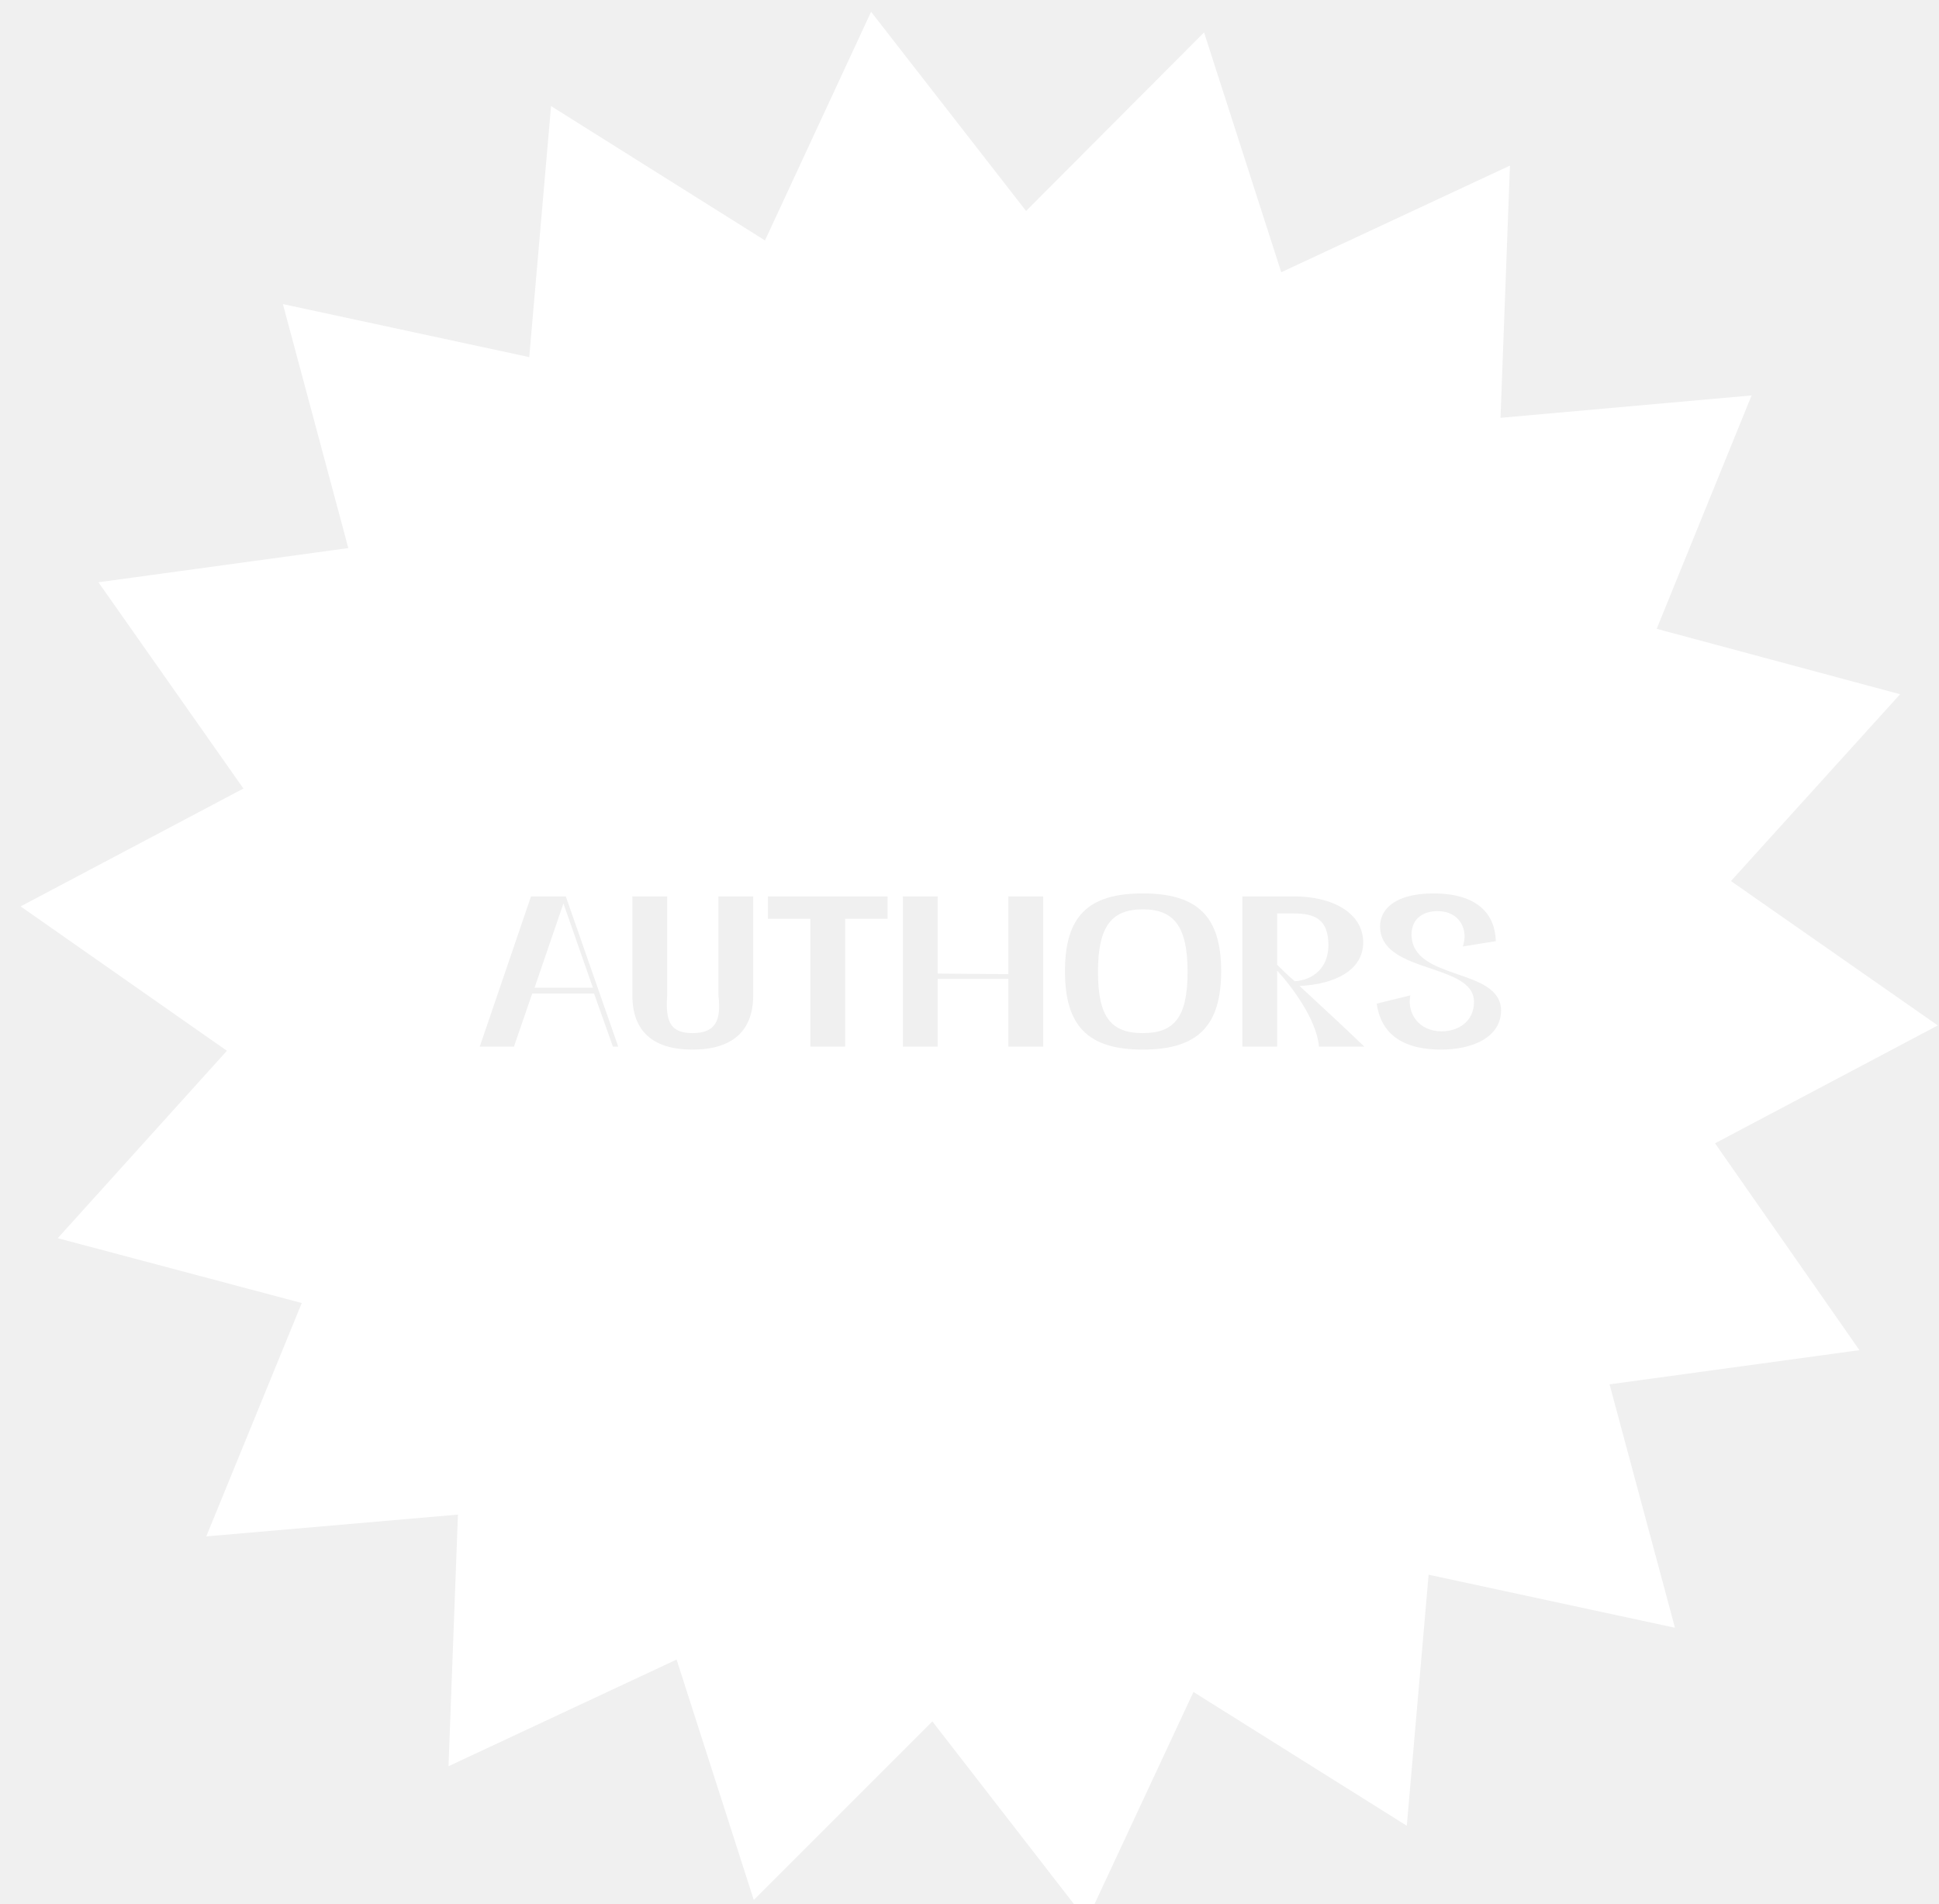
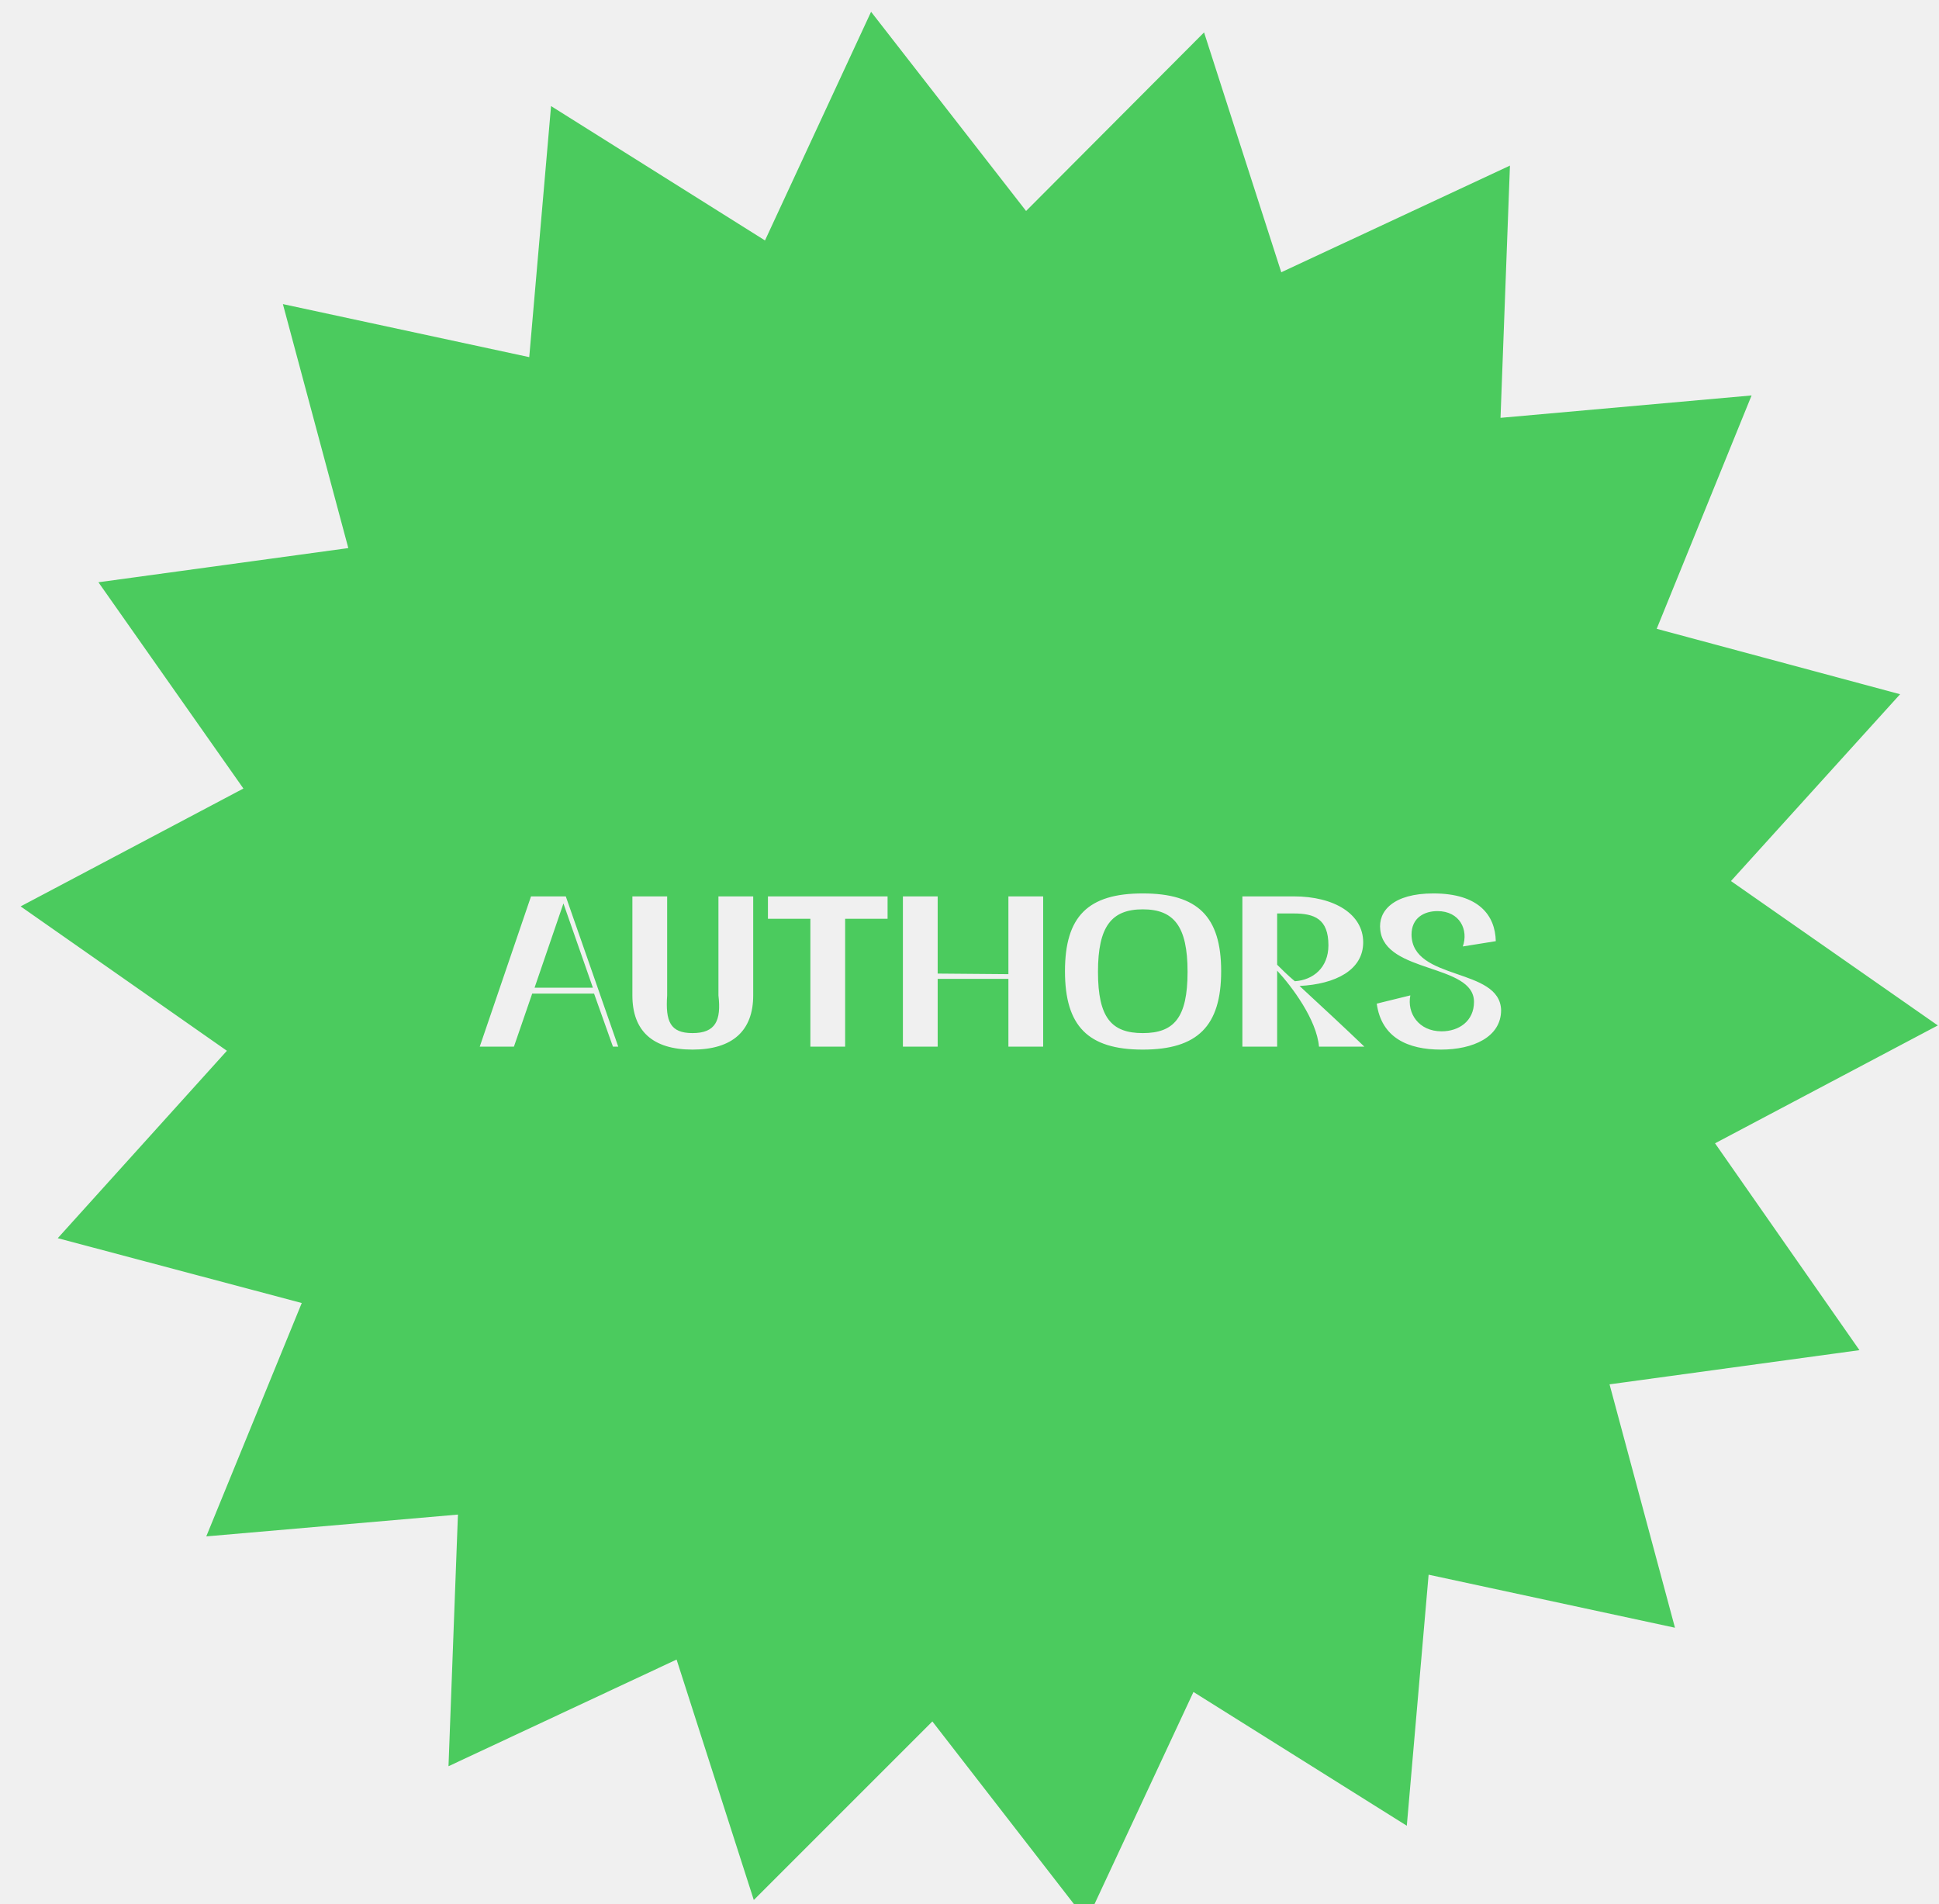
<svg xmlns="http://www.w3.org/2000/svg" version="1.2" viewBox="0 0 329 323" width="329" height="323">
  <style>
- 		.s0 { fill: #ffffff } 
+ 		.s0 { fill: #4bcb5e } 
	</style>
  <path id="Layer" fill-rule="evenodd" class="s0" d="m315.5 229.1l-42.4 5.8 11.1 41.3-41.8-9-3.7 42.6-36.2-22.7-18.1 38.8-26.2-33.8-30.3 30.3-13.1-40.8-38.7 18.1 1.6-42.7-42.7 3.7 16.2-39.6-41.4-11 28.7-31.8-35-24.5 37.8-20-24.6-35 42.4-5.8-11.1-41.4 41.8 9 3.7-42.6 36.3 22.8 18-38.8 26.3 33.8 30.2-30.3 13.1 40.7 38.8-18.1-1.6 42.8 42.6-3.8-16.1 39.6 41.3 11.1-28.7 31.7 35.1 24.5-37.8 20zm-211.5-51.5h0.9l-8.9-25.5h-5.9l-8.7 25.5h5.8l3.1-9h10.5zm-13.3-10l4.9-14.3 5 14.3zm16.6 1.3c0 6 3.4 9.2 10.2 9.2 6.8 0 10.3-3.2 10.3-9.2v-16.8h-5.9v16.8c0.5 4.3-0.5 6.4-4.4 6.4-3.8 0-4.6-2-4.3-6.4v-16.8h-5.9zm43.3-16.8h-20.3v3.8h7.2v21.7h5.9v-21.7h7.2c0 0 0-3.8 0-3.8zm8.5 25.5v-11.5h12v11.5h5.9v-25.5h-5.9v13.2l-12-0.1v-13.1h-5.9v25.5zm21.6-12.8c0 9.3 3.9 13.3 13.2 13.3 9.3 0 13.3-4 13.3-13.3 0-9.3-4-13.2-13.3-13.2-9.3 0-13.2 3.9-13.2 13.2zm5.6 0.1c0-7.7 2.3-10.6 7.6-10.6 5.3 0 7.6 2.9 7.6 10.6 0 7.8-2.3 10.4-7.6 10.4-5.3 0-7.6-2.6-7.6-10.4zm24.5 12.7h5.9v-12.9c2.5 2.7 6.7 8.3 7.1 12.9h7.7c-2.7-2.6-7.2-6.8-11-10.3 6.1-0.3 10.8-2.7 10.8-7.4 0-4.8-4.9-7.8-11.8-7.8h-8.7zm5.9-13.9v-8.7h2.8c3.5 0 5.9 0.9 5.9 5.4 0 3.8-2.6 5.9-5.7 6.1-1.2-1-2.2-2-3-2.8zm22.8-5.1c0-2.9 2.2-4 4.4-4 3.8 0 5.3 3.2 4.3 6l5.6-0.9c-0.1-4.4-2.9-8.1-10.6-8.1-6.8 0-9.4 3-9 6.2 0.8 7.4 15.9 5.7 15.9 12.2 0 3.3-2.6 5-5.5 5-3.9 0-5.9-3.1-5.3-6.1l-5.7 1.4c0.8 5.8 5.3 7.8 10.9 7.8 5.4 0 10.2-2.1 10.2-6.7-0.2-7.3-15.1-4.9-15.2-12.8z" />
</svg>
